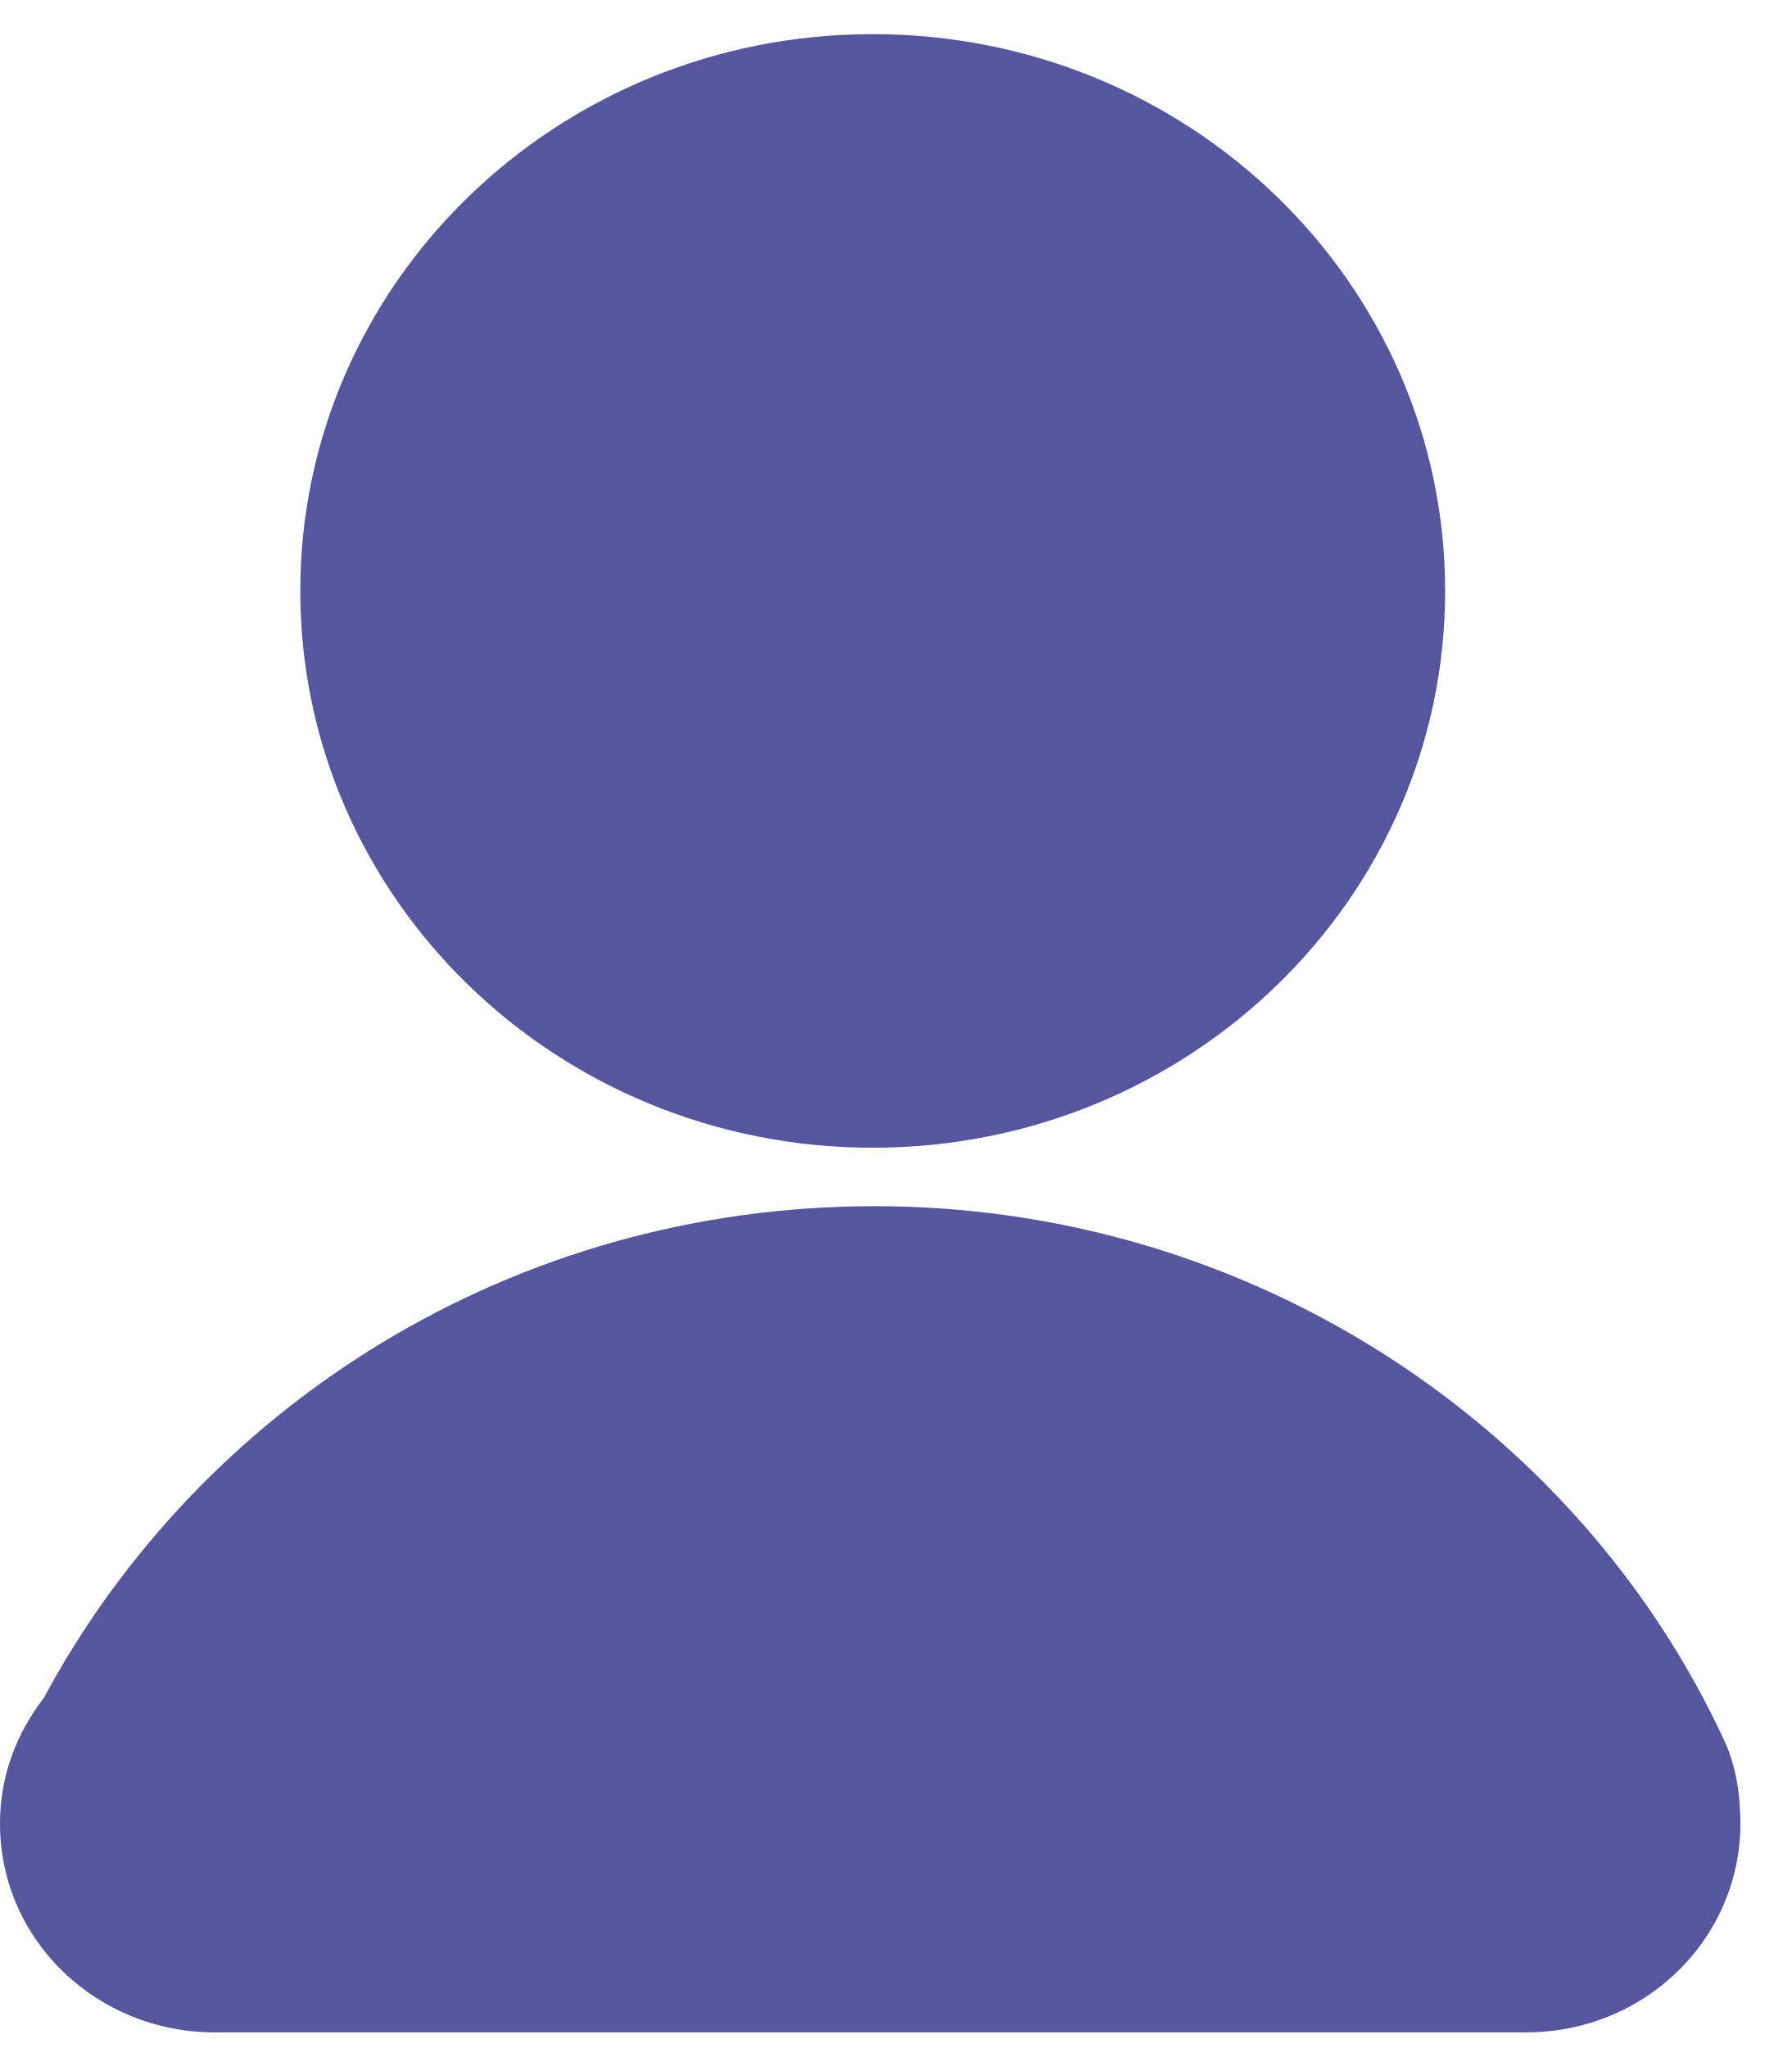
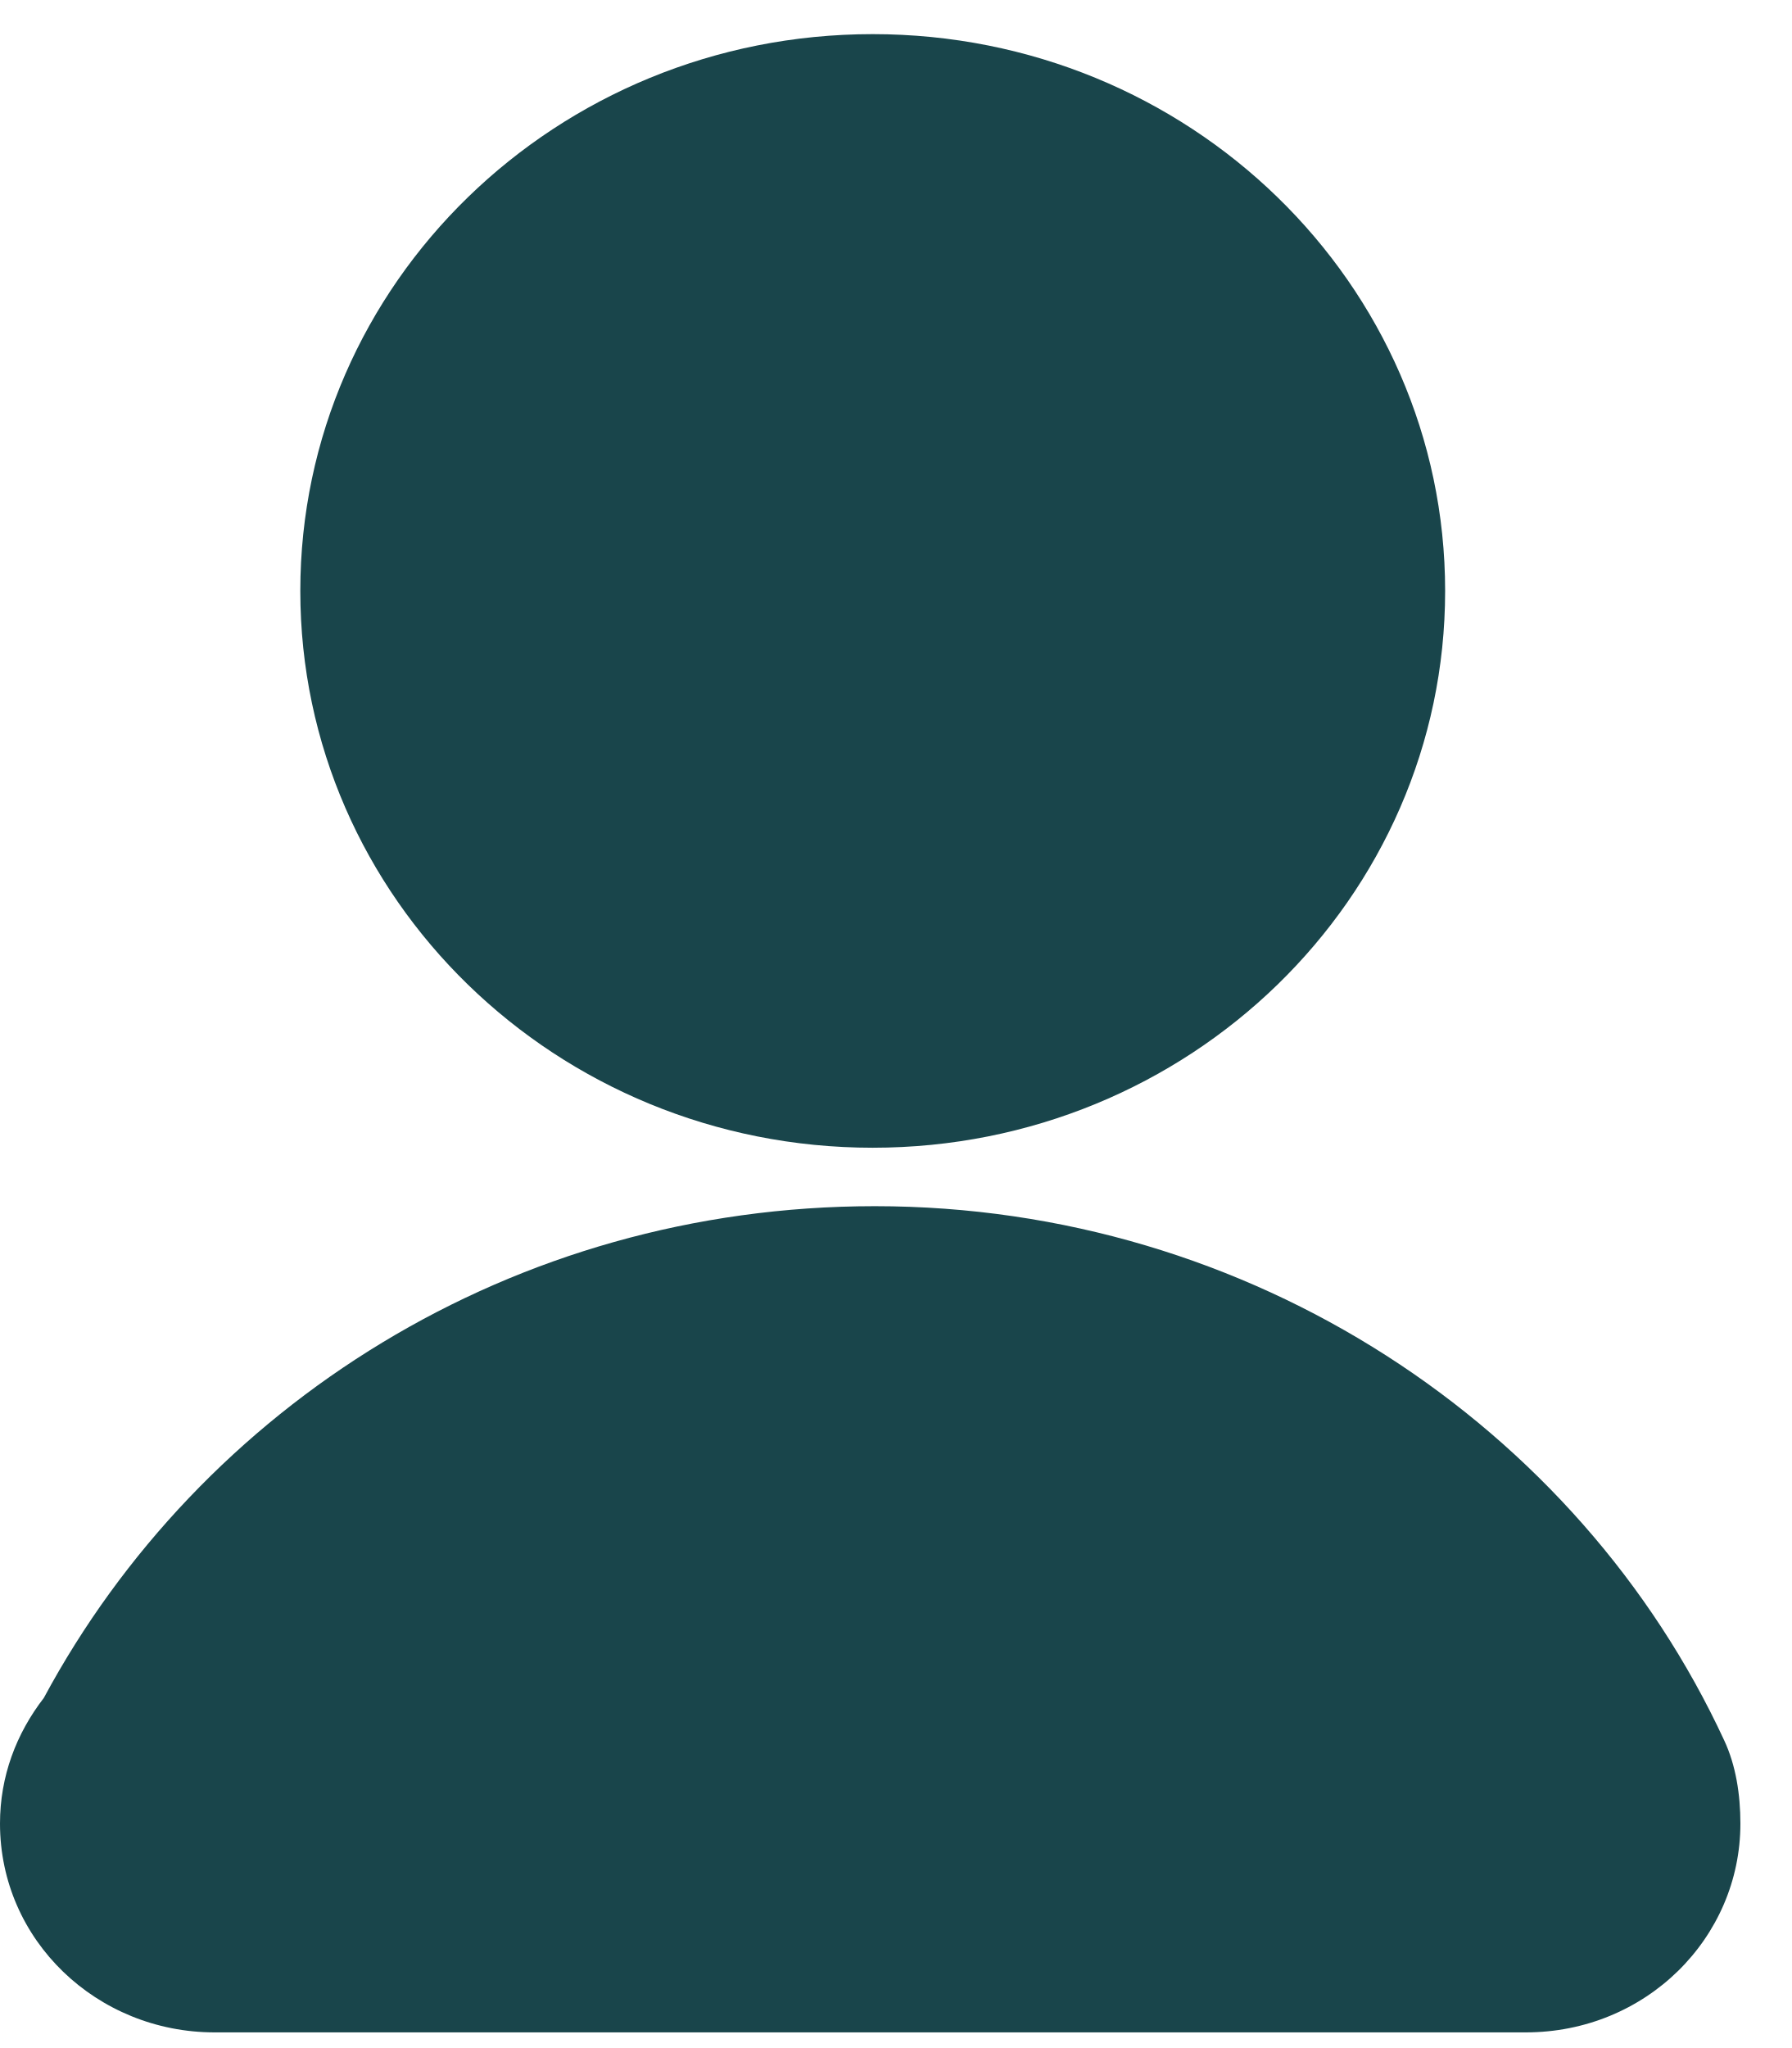
<svg xmlns="http://www.w3.org/2000/svg" width="21" height="24" viewBox="0 0 21 24" fill="none">
-   <path d="M10.229 13.45C13.935 13.45 16.939 10.529 16.939 6.925C16.939 3.321 13.935 0.4 10.229 0.4C6.524 0.4 3.52 3.321 3.52 6.925C3.52 10.529 6.524 13.45 10.229 13.45Z" fill="#55569E" />
-   <path d="M20.211 20.397C18.506 16.713 14.665 14.135 10.254 14.135C6.006 14.135 2.354 16.476 0.514 19.897C0.189 20.318 0 20.818 0 21.37C0 22.738 1.136 23.817 2.516 23.817H17.884C19.291 23.817 20.4 22.712 20.4 21.37C20.4 21.028 20.346 20.686 20.211 20.397Z" fill="#55569E" />
+   <path d="M10.229 13.45C13.935 13.45 16.939 10.529 16.939 6.925C16.939 3.321 13.935 0.4 10.229 0.4C6.524 0.4 3.52 3.321 3.52 6.925C3.52 10.529 6.524 13.45 10.229 13.45Z" fill="#19454B" />
+   <path d="M20.211 20.397C18.506 16.713 14.665 14.135 10.254 14.135C6.006 14.135 2.354 16.476 0.514 19.897C0.189 20.318 0 20.818 0 21.37C0 22.738 1.136 23.817 2.516 23.817H17.884C19.291 23.817 20.4 22.712 20.4 21.37C20.4 21.028 20.346 20.686 20.211 20.397Z" fill="#19454B" />
</svg>
